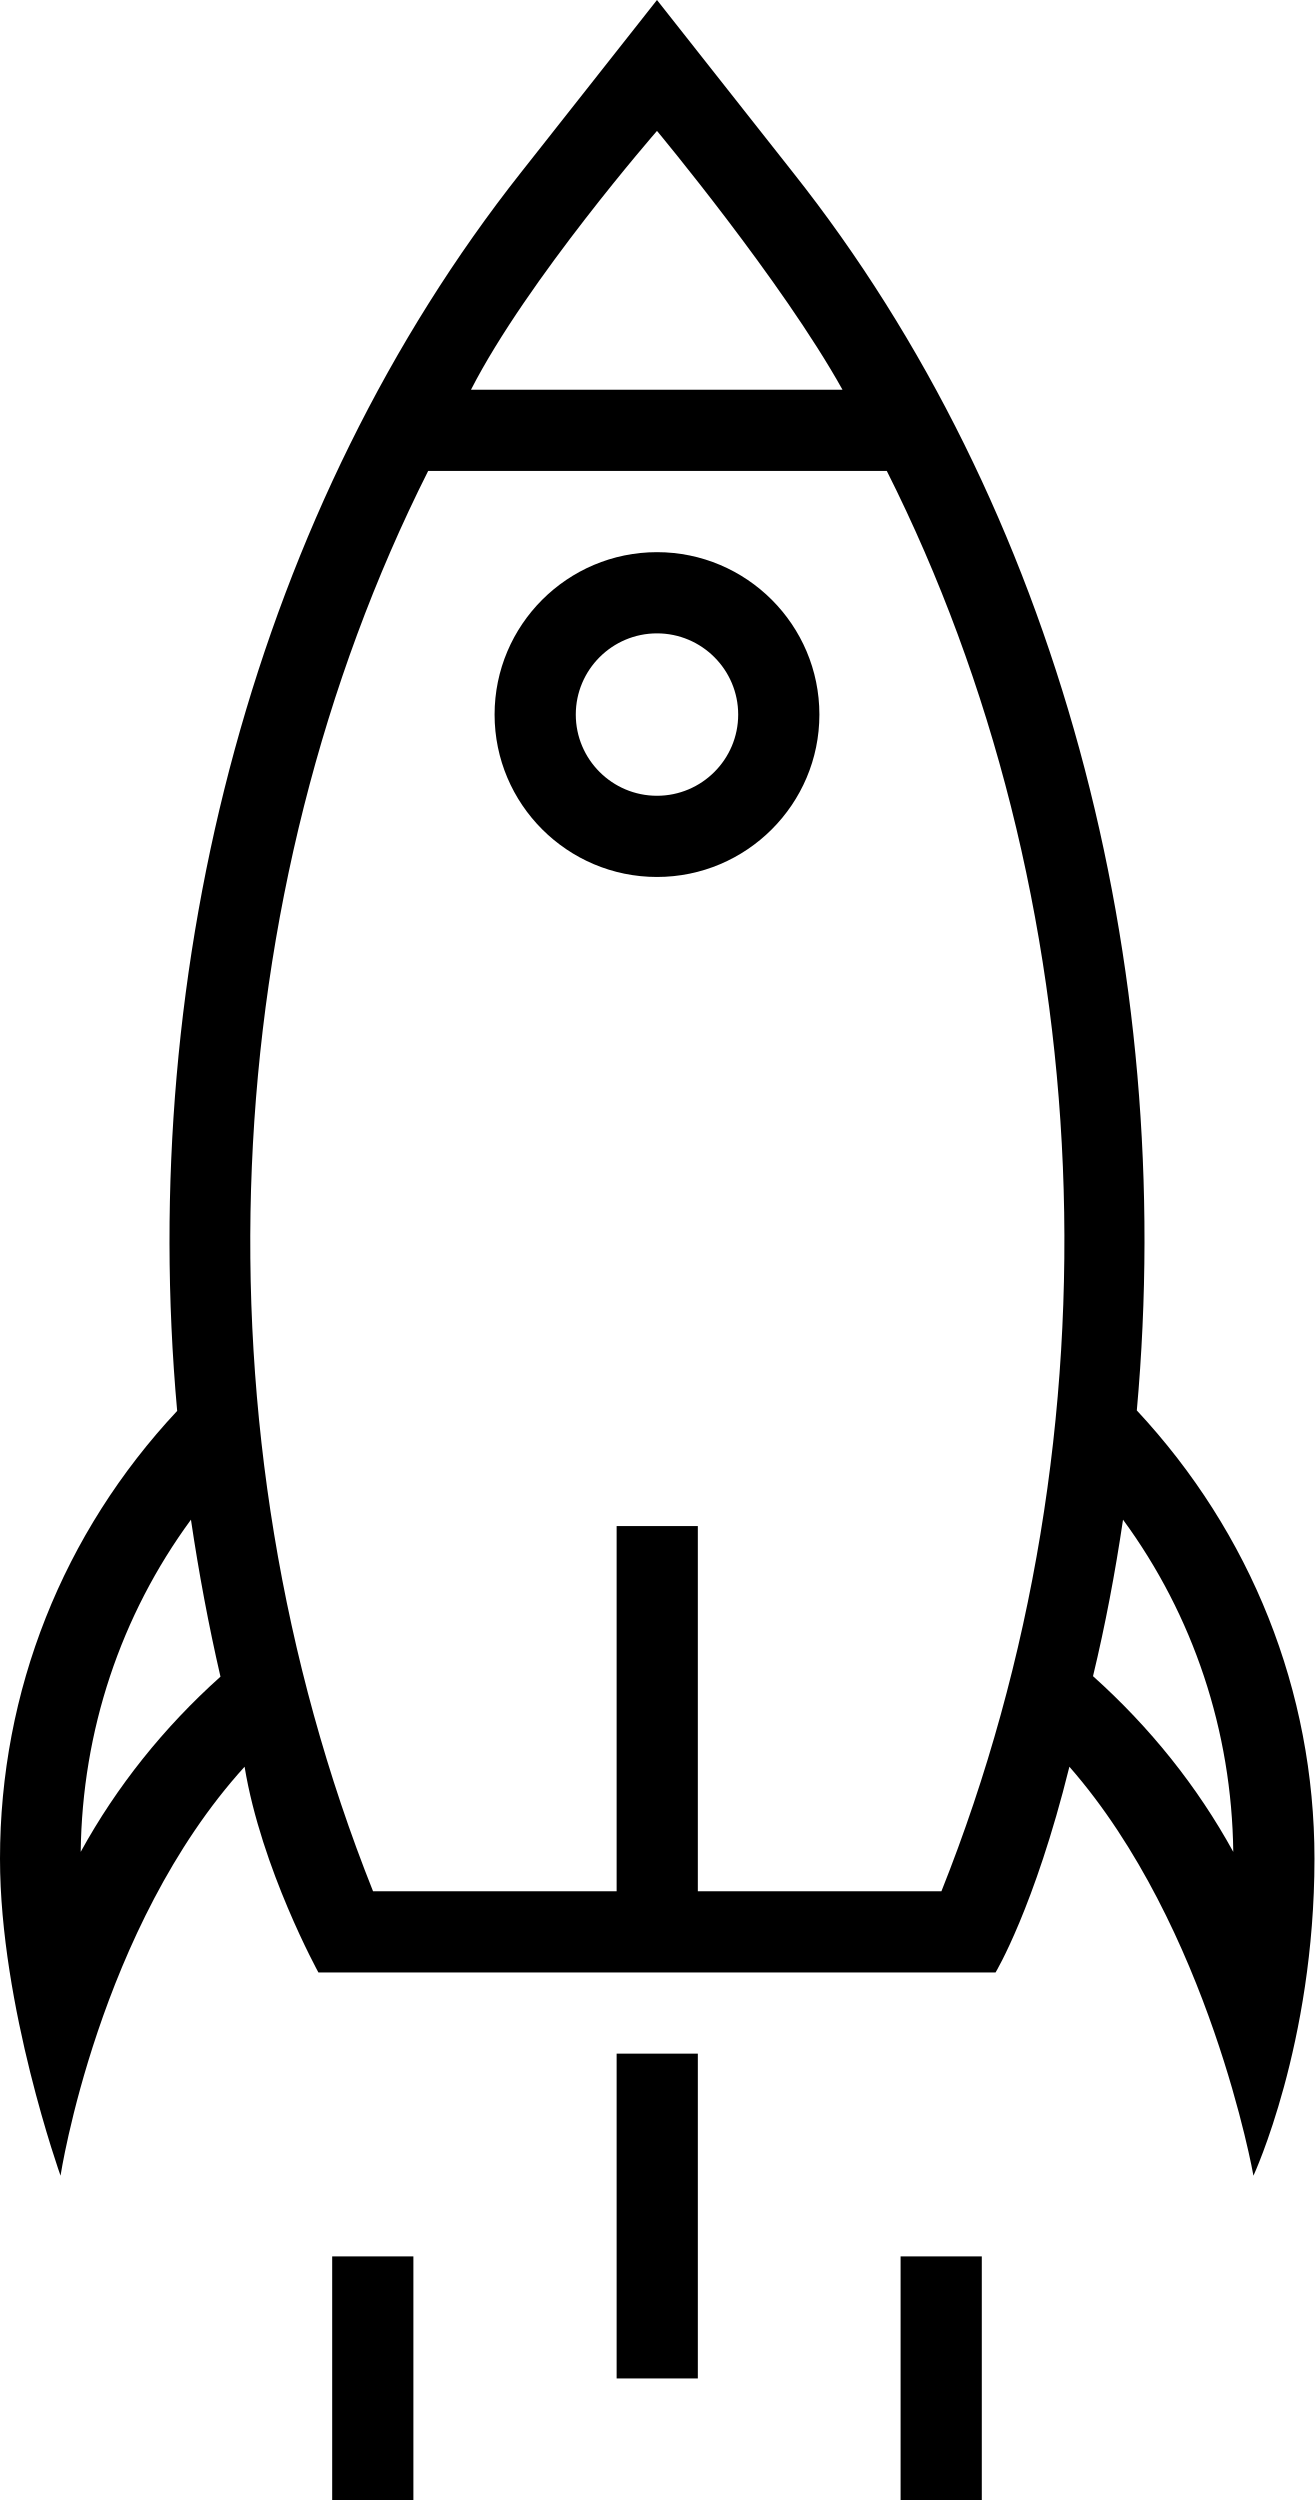
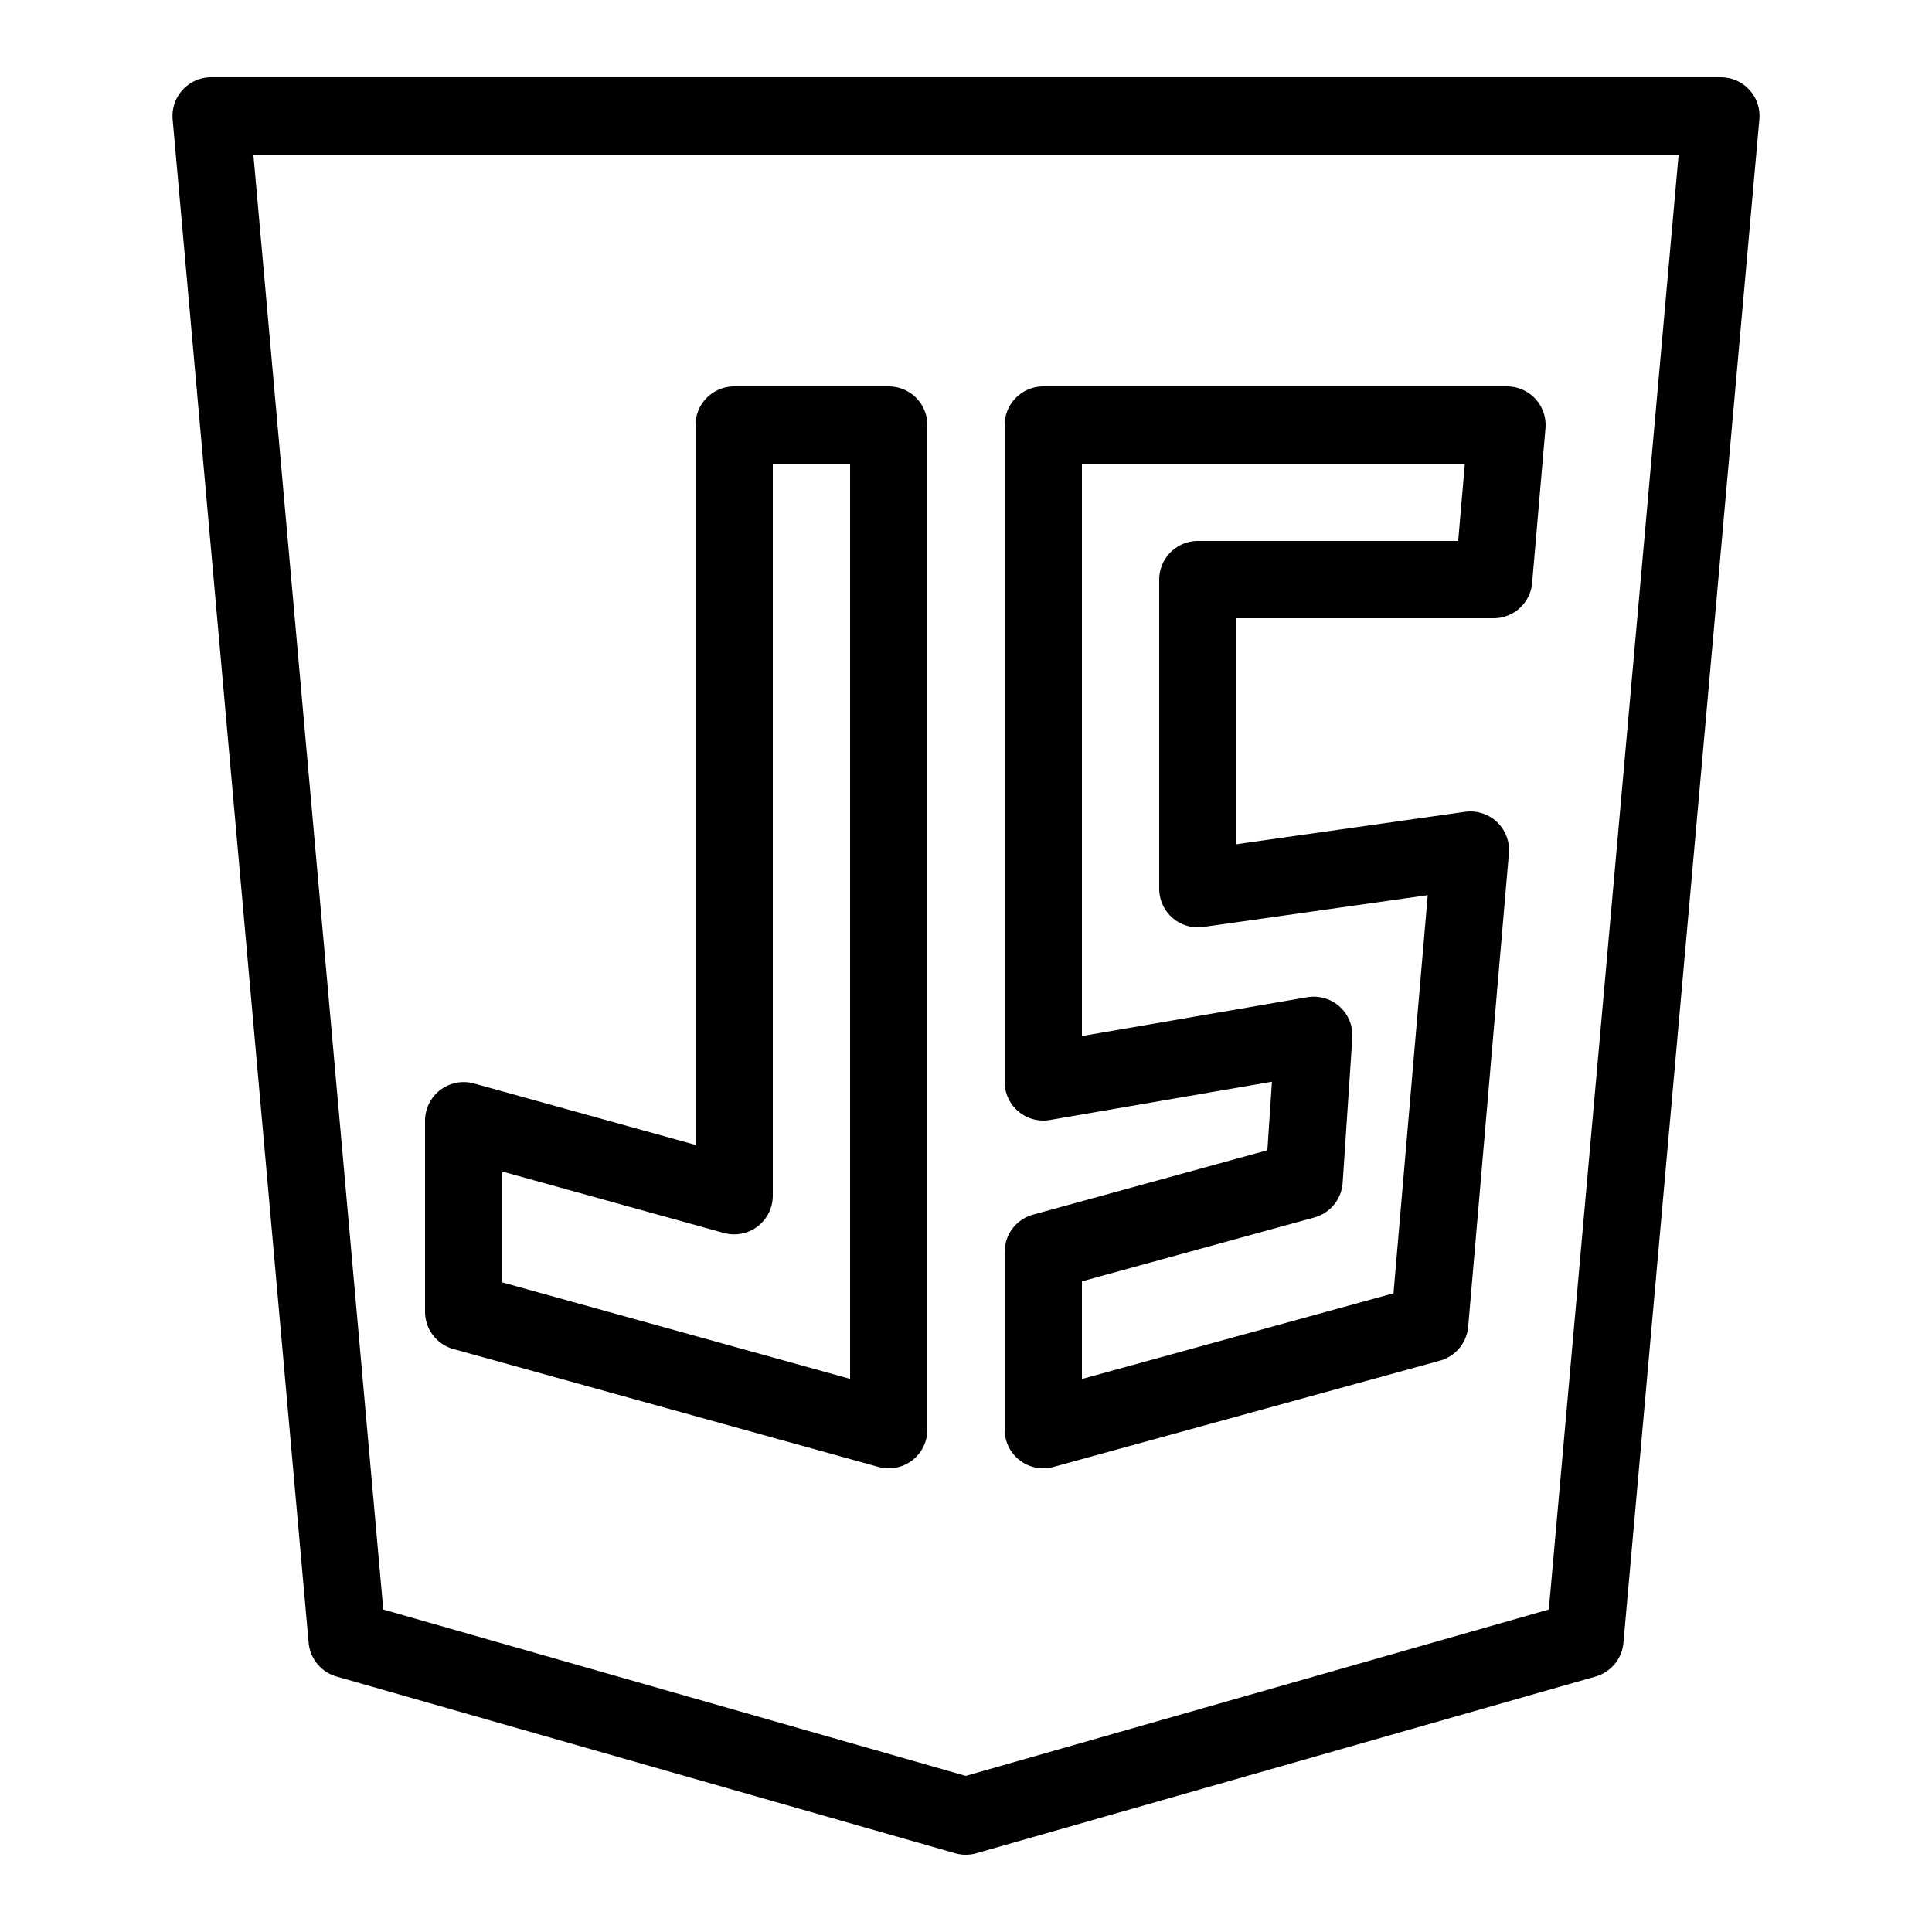
- <svg xmlns="http://www.w3.org/2000/svg" version="1.1" id="Layer_1" x="0px" y="0px" viewBox="0 0 267.1 508" style="enable-background:new 0 0 267.1 508;" xml:space="preserve">
-   <g>
-     <path d="M231,286.6c8.2-90.9-16-183.6-69.9-251.6L133.5,0l-27.6,35C52.1,103.1,27.8,195.8,36,286.7c-23.2,24.8-36,56.9-36,91   c0,30,12.3,64.4,12.3,64.4S20,391.7,49.7,359c3.4,20.7,15,41.8,15,41.8h137.6c0,0,7.9-13.1,15-41.8c28.5,32.6,37.4,83.1,37.4,83.1   s12.4-26.7,12.4-64.4C267.1,343.6,254.2,311.5,231,286.6z M16.4,376.3c0.3-24.6,8.1-48,22.4-67.5c1.6,10.8,3.6,21.5,6,31.9   C33.3,351,23.7,363,16.4,376.3z M133.5,26.6c0,0,25.4,30.5,37.7,52.6H95.7C107.1,56.9,133.5,26.6,133.5,26.6z M191.3,384.3h-49.5   v-74.2h-16.5v74.2H75.8C38.4,290.5,43.8,181.6,87,95.7h93.2C223.4,181.6,228.7,290.5,191.3,384.3z M222.1,340.6   c2.5-10.4,4.5-21,6.1-31.8c14.3,19.5,22.1,42.9,22.4,67.5C243.3,363,233.7,351,222.1,340.6z" />
-     <path d="M133.5,112.2c-18.2,0-33,14.8-33,33s14.8,33,33,33s33-14.8,33-33S151.7,112.2,133.5,112.2z M133.5,161.7   c-9.1,0-16.5-7.4-16.5-16.5s7.4-16.5,16.5-16.5s16.5,7.4,16.5,16.5S142.6,161.7,133.5,161.7z" />
-     <rect x="125.3" y="417.3" width="16.5" height="66" />
-     <rect x="183" y="458.5" width="16.5" height="49.5" />
-     <rect x="67.5" y="458.5" width="16.5" height="49.5" />
-   </g>
+ <svg xmlns="http://www.w3.org/2000/svg" fill="#000000" viewBox="0 0 50 50" width="128px" height="128px">
+   <path fill="none" stroke="#000000" stroke-linejoin="round" stroke-miterlimit="10" stroke-width="2" d="M19 11L19 30.945 12 29.004 12 33.949 23 37 23 11zM38.655 15L39 11 27 11 27 28 34 26.794 33.75 30.544 27 32.399 27 37 37 34.25 38.054 22 31 23 31 15z" />
+   <path fill="none" stroke="#000000" stroke-linecap="round" stroke-linejoin="round" stroke-miterlimit="10" stroke-width="2" d="M5.464 3L8.984 42.427 24.994 47 41.018 42.427 44.536 3z" />
</svg>
